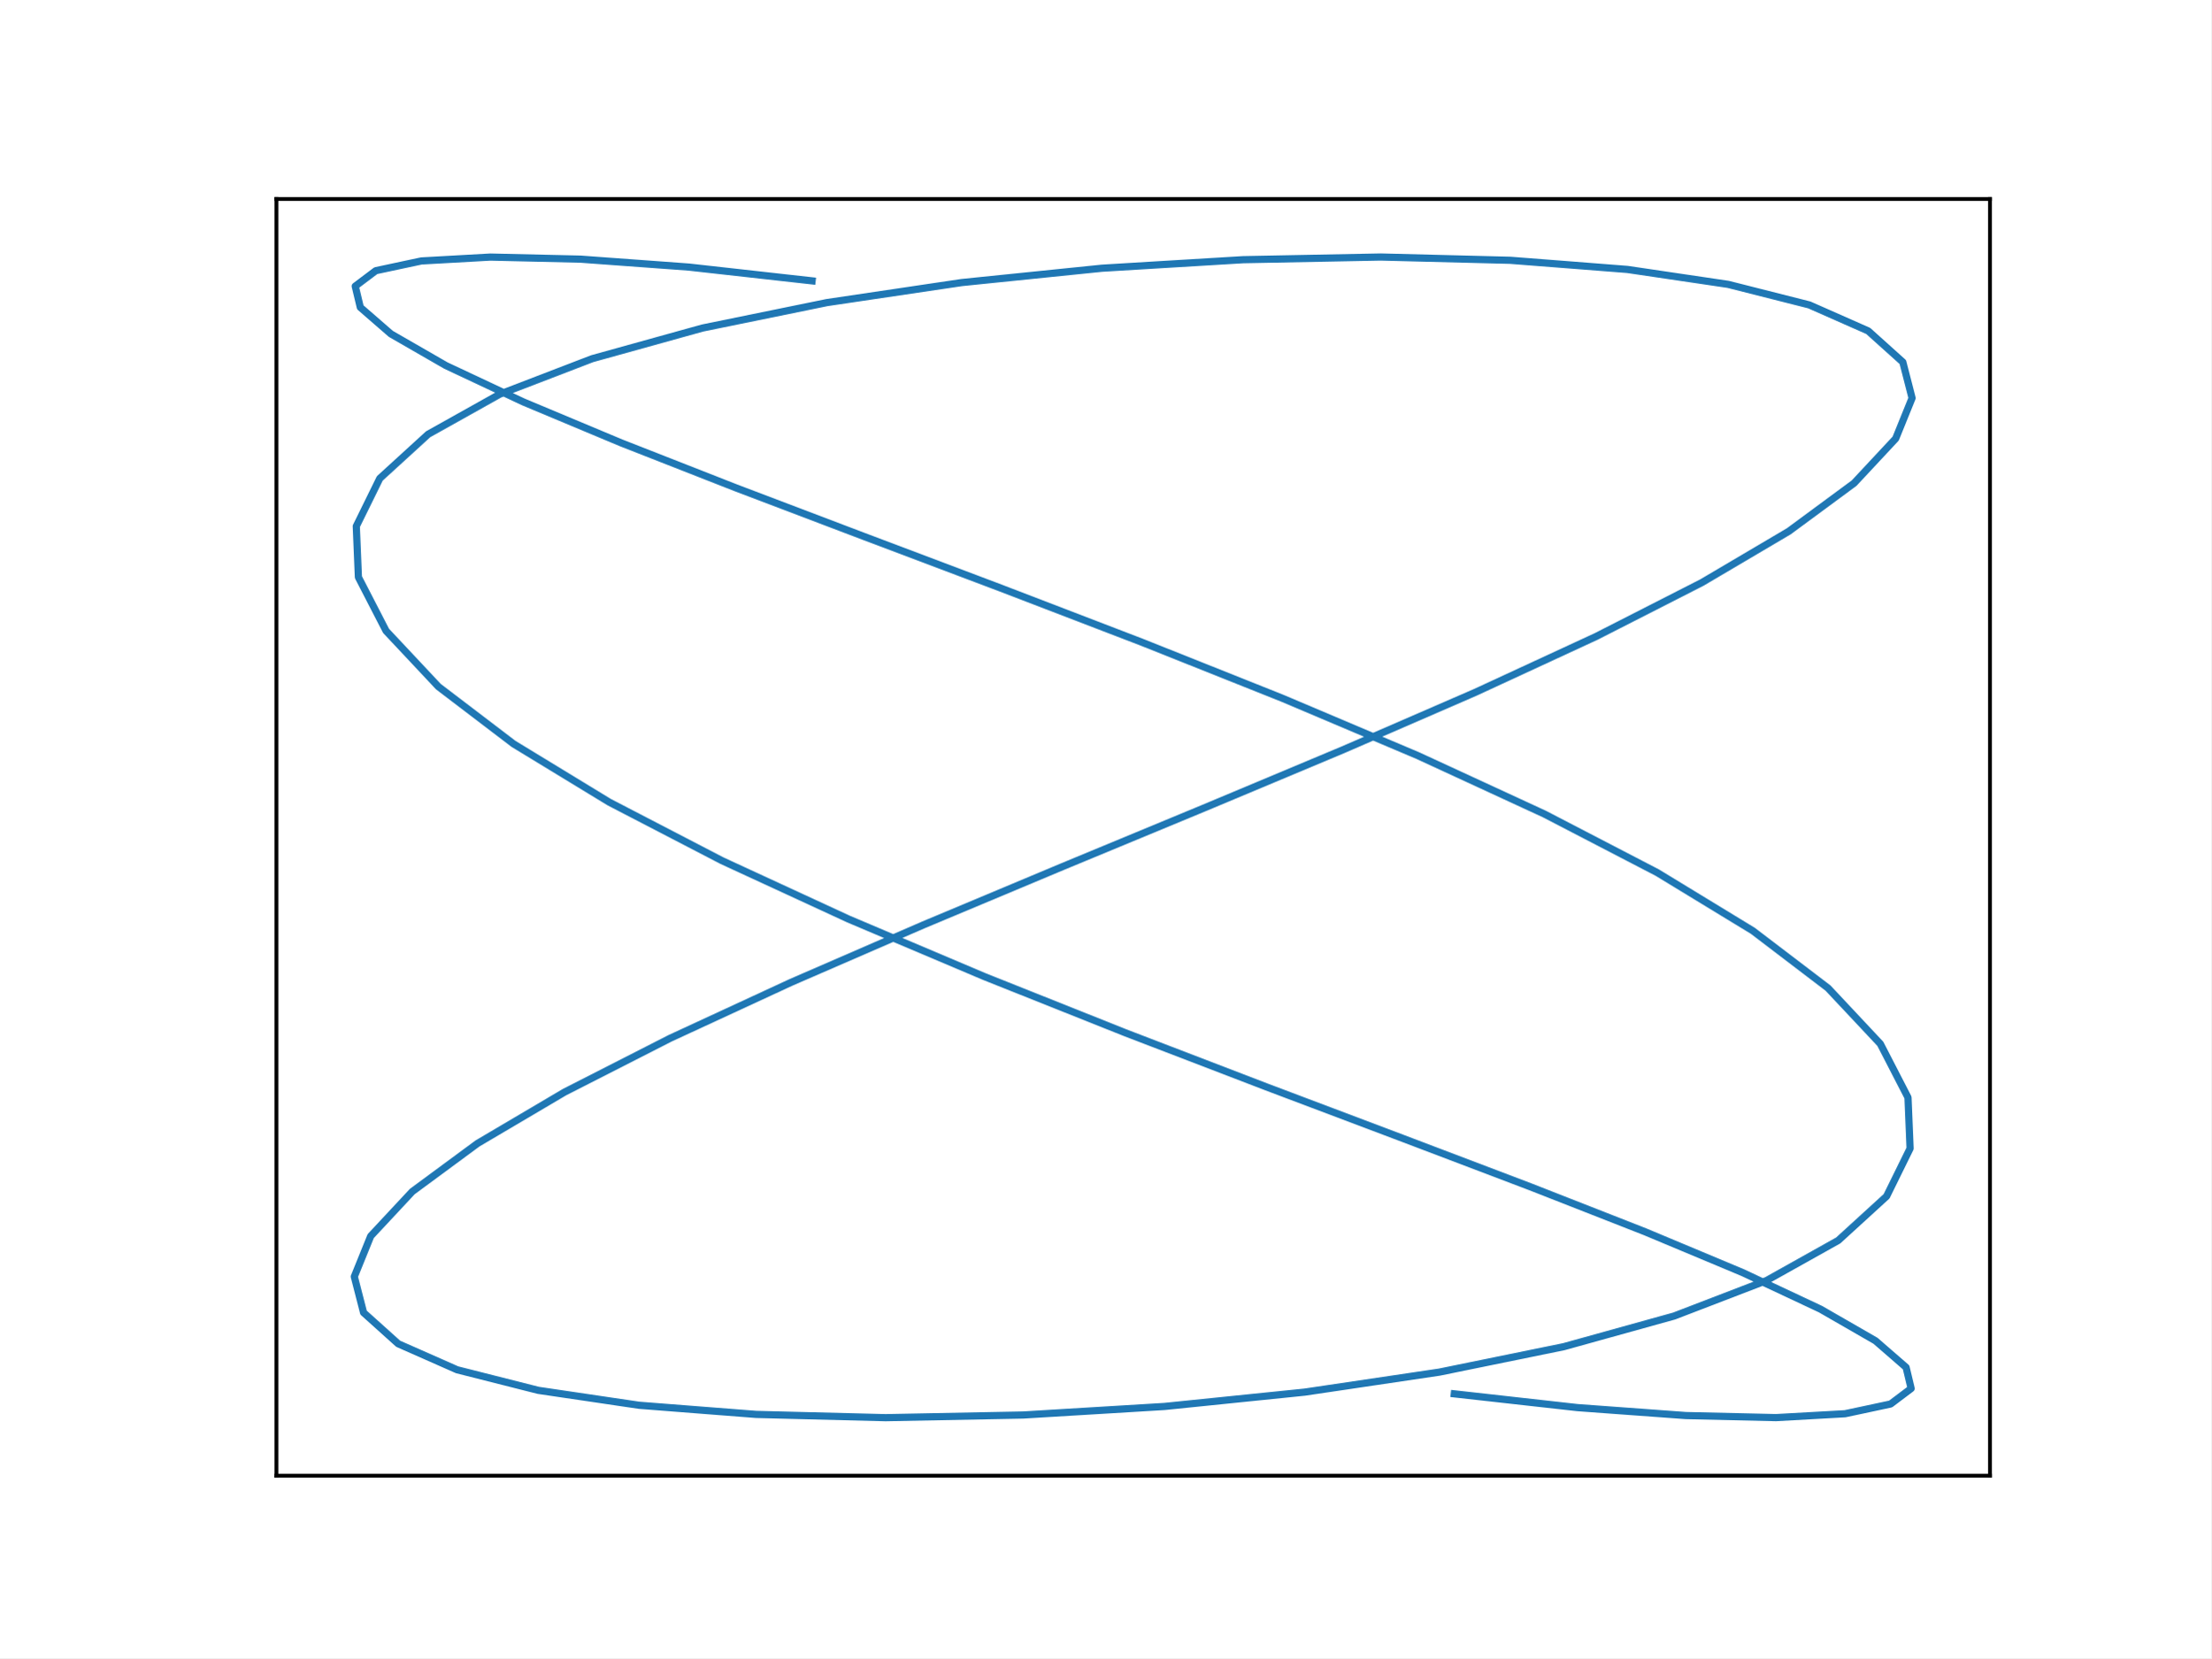
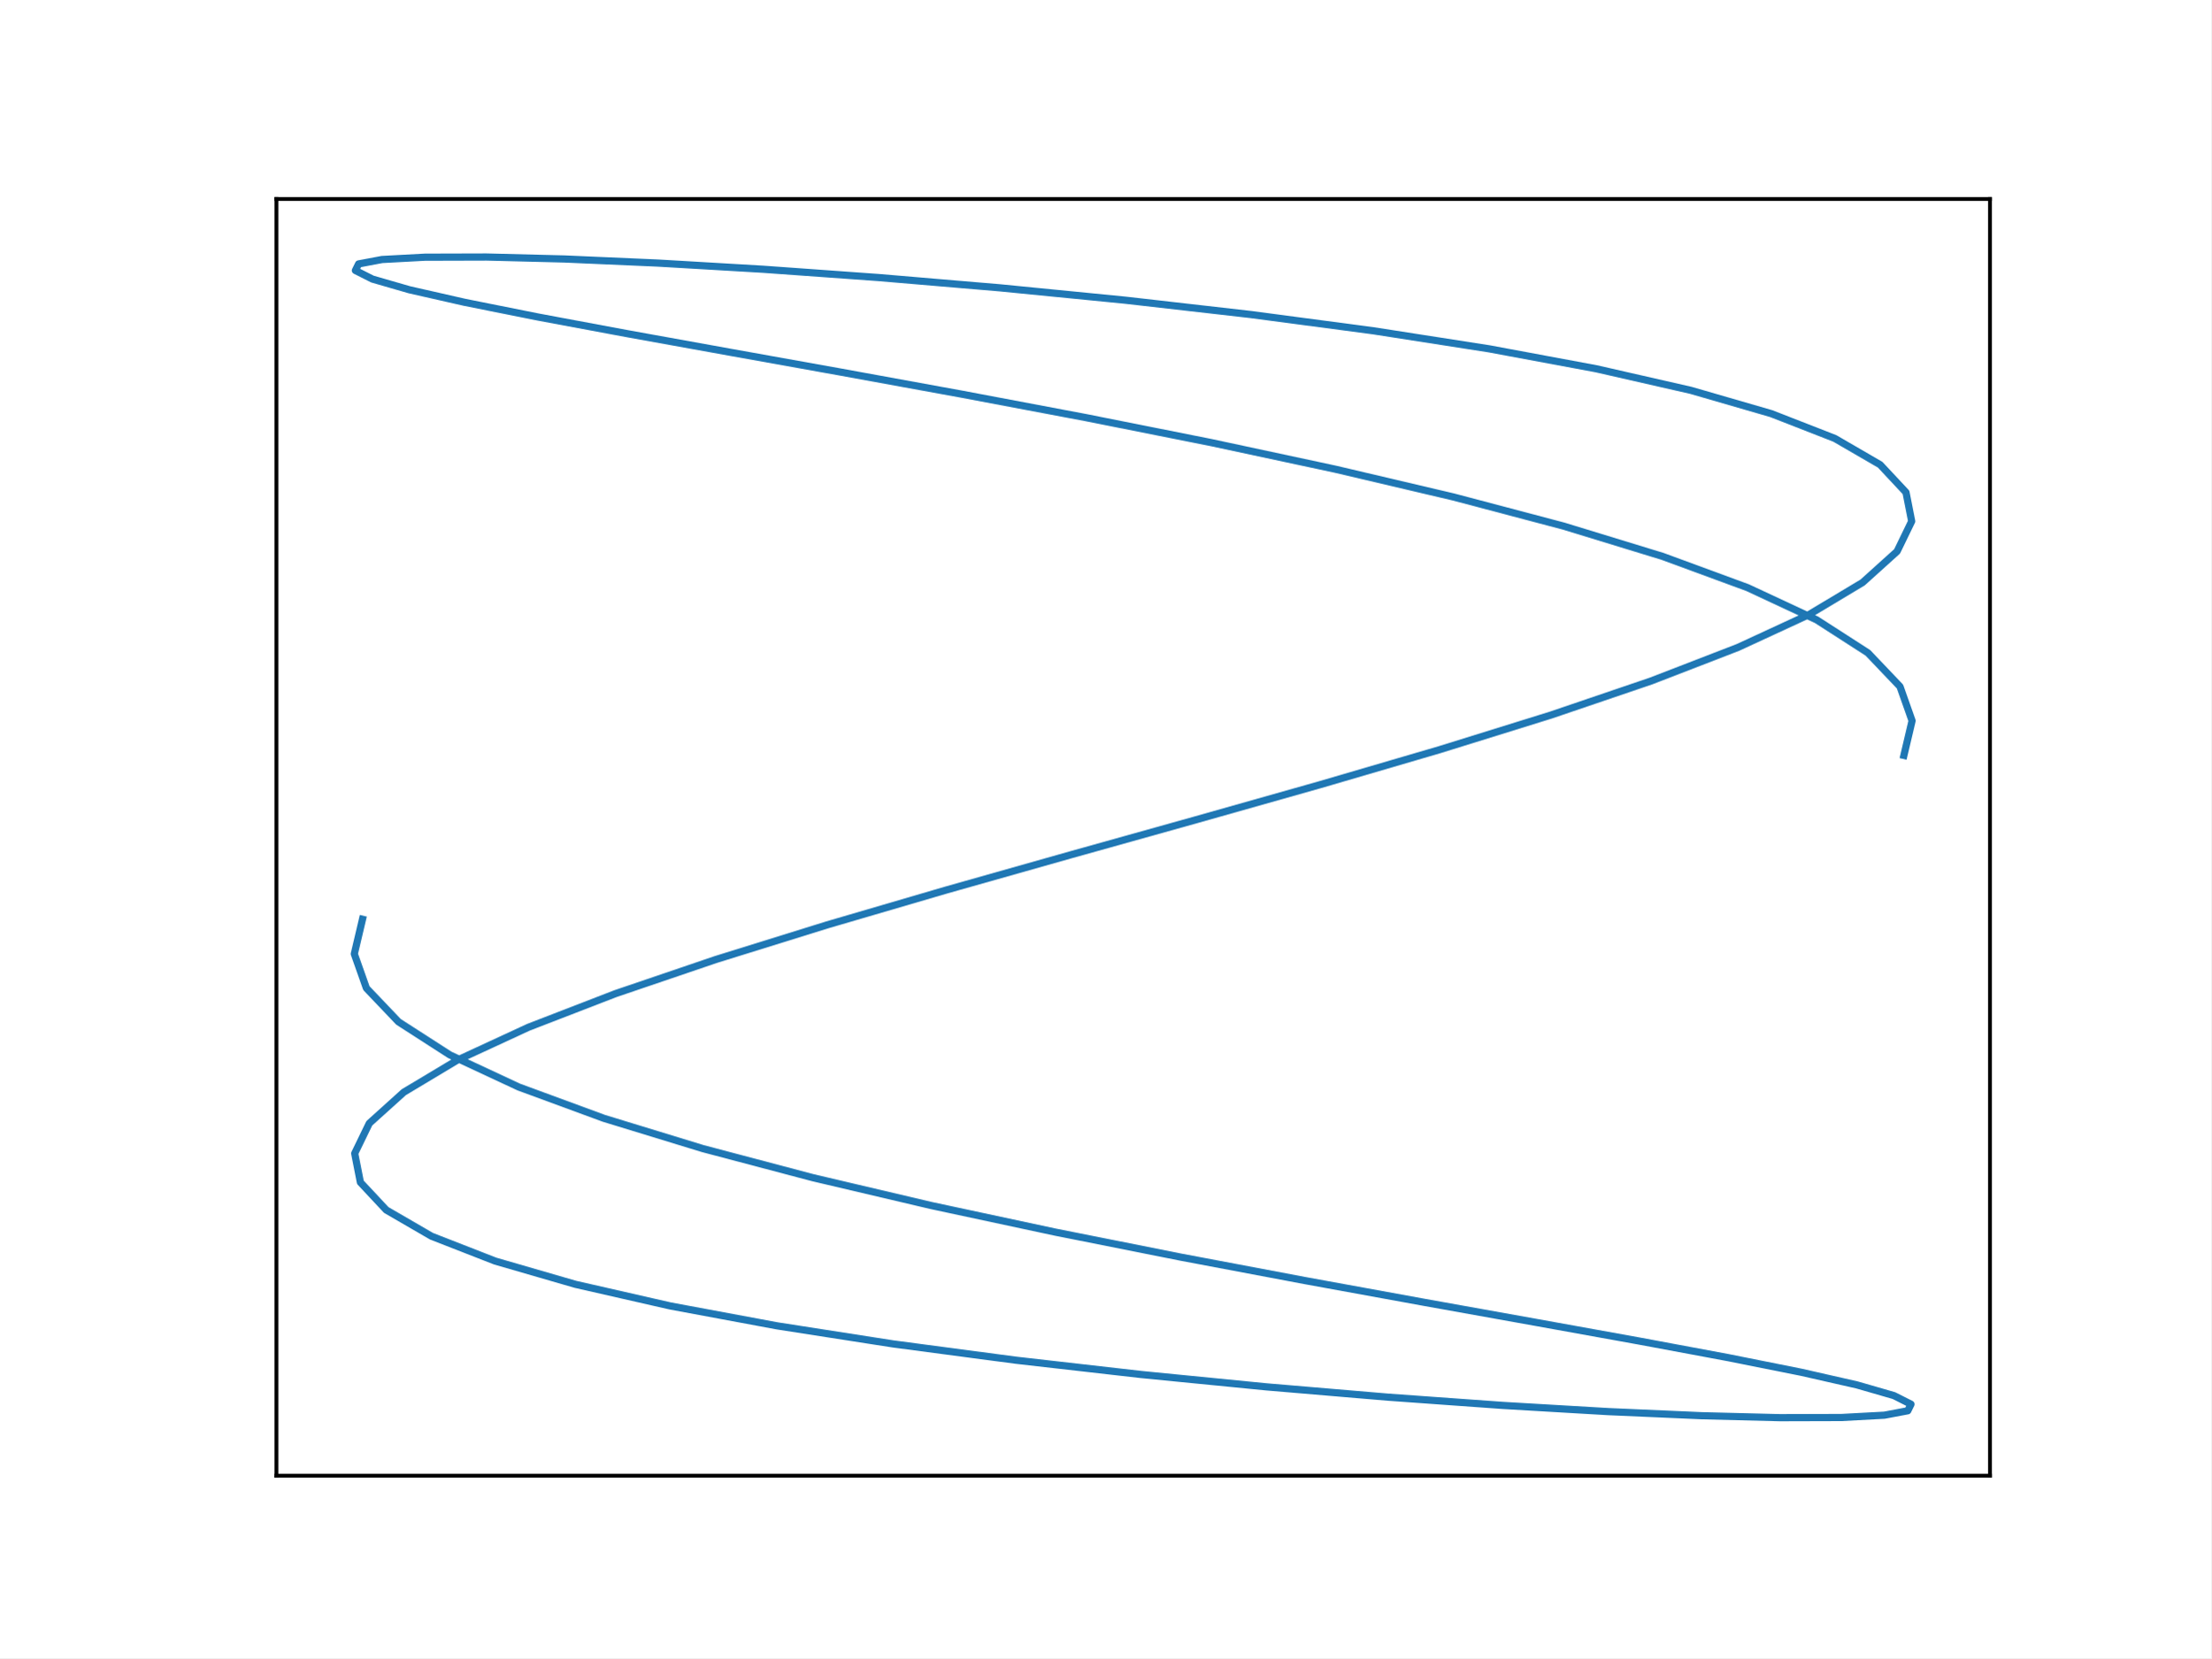
<svg xmlns="http://www.w3.org/2000/svg" width="460.8pt" height="345.6pt" viewBox="0 0 460.8 345.6" version="1.1">
  <defs>
    <style type="text/css">*{stroke-linejoin: round; stroke-linecap: butt}</style>
  </defs>
  <g id="figure_1">
    <g id="patch_1">
      <path d="M 0 345.6  L 460.8 345.6  L 460.8 0  L 0 0  z " style="fill: #ffffff" />
    </g>
    <g id="axes_1">
      <g id="patch_2">
        <path d="M 57.6 307.584  L 414.72 307.584  L 414.72 41.472  L 57.6 41.472  z " style="fill: #ffffff" />
      </g>
      <g id="matplotlib.axis_1" />
      <g id="matplotlib.axis_2" />
      <g id="line2d_1">
-         <path d="M 169.24 58.535  L 143.592 55.666  L 120.995 54.009  L 102.194 53.581  L 87.81 54.385  L 78.317 56.415  L 74.027 59.648  L 75.082 64.053  L 81.448 69.583  L 92.914 76.184  L 109.102 83.787  L 129.479 92.315  L 153.373 101.682  L 179.996 111.791  L 208.471 122.539  L 237.858 133.818  L 267.19 145.511  L 295.498 157.501  L 321.851 169.664  L 345.378 181.876  L 365.305 194.014  L 380.974 205.953  L 391.87 217.571  L 397.632 228.751  L 398.07 239.378  L 393.171 249.344  L 383.096 258.547  L 368.177 266.894  L 348.906 274.299  L 325.918 280.687  L 299.971 285.993  L 271.92 290.162  L 242.69 293.153  L 213.245 294.934  L 184.555 295.488  L 157.567 294.809  L 133.17 292.903  L 112.168 289.791  L 95.253 285.504  L 82.984 280.085  L 75.764 273.591  L 73.833 266.086  L 77.252 257.648  L 85.911 248.363  L 99.522 238.325  L 117.639 227.637  L 139.662 216.407  L 164.867 204.75  L 192.422 192.785  L 221.419 180.635  L 250.901 168.421  L 279.898 156.271  L 307.453 144.306  L 332.658 132.649  L 354.681 121.419  L 372.798 110.731  L 386.409 100.693  L 395.068 91.408  L 398.487 82.97  L 396.556 75.465  L 389.336 68.971  L 377.067 63.552  L 360.152 59.265  L 339.15 56.153  L 314.753 54.247  L 287.765 53.568  L 259.075 54.122  L 229.63 55.903  L 200.4 58.894  L 172.349 63.063  L 146.402 68.369  L 123.414 74.757  L 104.143 82.162  L 89.224 90.509  L 79.149 99.712  L 74.25 109.678  L 74.688 120.305  L 80.45 131.485  L 91.346 143.103  L 107.015 155.042  L 126.942 167.18  L 150.469 179.392  L 176.822 191.555  L 205.13 203.545  L 234.462 215.238  L 263.849 226.517  L 292.324 237.265  L 318.947 247.374  L 342.841 256.741  L 363.218 265.269  L 379.406 272.872  L 390.872 279.473  L 397.238 285.003  L 398.293 289.408  L 394.003 292.641  L 384.51 294.671  L 370.126 295.475  L 351.325 295.047  L 328.728 293.39  L 303.08 290.521  " clip-path="url(#p4bae49a844)" style="fill: none; stroke: #1f77b4; stroke-width: 1.5; stroke-linecap: square" />
+         <path d="M 75.541 191.603  L 73.833 198.827  L 76.356 205.962  L 83.043 212.982  L 93.722 219.86  L 108.113 226.572  L 125.841 233.092  L 146.444 239.398  L 169.386 245.465  L 194.068 251.272  L 219.847 256.798  L 246.051 262.021  L 271.997 266.922  L 297.01 271.485  L 320.436 275.691  L 341.666 279.526  L 360.146 282.976  L 375.395 286.027  L 387.015 288.669  L 394.703 290.892  L 398.259 292.687  L 397.59 294.049  L 392.714 294.971  L 383.758 295.452  L 370.954 295.488  L 354.638 295.08  L 335.234 294.23  L 313.247 292.94  L 289.252 291.215  L 263.872 289.062  L 237.771 286.488  L 211.627 283.503  L 186.123 280.118  L 161.923 276.345  L 139.658 272.198  L 119.908 267.693  L 103.188 262.846  L 89.933 257.674  L 80.49 252.197  L 75.104 246.435  L 73.915 240.408  L 76.955 234.14  L 84.144 227.653  L 95.296 220.971  L 110.118 214.118  L 128.226 207.12  L 149.147 200.002  L 172.335 192.791  L 197.188 185.513  L 223.055 178.194  L 249.265 170.862  L 275.132 163.543  L 299.985 156.265  L 323.173 149.054  L 344.094 141.936  L 362.202 134.938  L 377.024 128.085  L 388.176 121.403  L 395.365 114.916  L 398.405 108.648  L 397.216 102.621  L 391.83 96.859  L 382.387 91.382  L 369.132 86.21  L 352.412 81.363  L 332.662 76.858  L 310.397 72.711  L 286.197 68.938  L 260.693 65.553  L 234.549 62.568  L 208.448 59.994  L 183.068 57.841  L 159.073 56.116  L 137.086 54.826  L 117.682 53.976  L 101.366 53.568  L 88.562 53.604  L 79.606 54.085  L 74.73 55.007  L 74.061 56.369  L 77.617 58.164  L 85.305 60.387  L 96.925 63.029  L 112.174 66.08  L 130.654 69.53  L 151.884 73.365  L 175.31 77.571  L 200.323 82.134  L 226.269 87.035  L 252.473 92.258  L 278.252 97.784  L 302.934 103.591  L 325.876 109.658  L 346.479 115.964  L 364.207 122.484  L 378.598 129.196  L 389.277 136.074  L 395.964 143.094  L 398.487 150.229  L 396.779 157.453  " clip-path="url(#pd9cb66fa72)" style="fill: none; stroke: #1f77b4; stroke-width: 1.5; stroke-linecap: square" />
      </g>
      <g id="patch_3">
        <path d="M 57.6 307.584  L 57.6 41.472  " style="fill: none; stroke: #000000; stroke-width: 0.8; stroke-linejoin: miter; stroke-linecap: square" />
      </g>
      <g id="patch_4">
        <path d="M 414.72 307.584  L 414.72 41.472  " style="fill: none; stroke: #000000; stroke-width: 0.8; stroke-linejoin: miter; stroke-linecap: square" />
      </g>
      <g id="patch_5">
        <path d="M 57.6 307.584  L 414.72 307.584  " style="fill: none; stroke: #000000; stroke-width: 0.8; stroke-linejoin: miter; stroke-linecap: square" />
      </g>
      <g id="patch_6">
        <path d="M 57.6 41.472  L 414.72 41.472  " style="fill: none; stroke: #000000; stroke-width: 0.8; stroke-linejoin: miter; stroke-linecap: square" />
      </g>
    </g>
  </g>
  <defs>
-     <clipPath id="p4bae49a844">
+     <clipPath id="pd9cb66fa72">
      <rect x="57.6" y="41.472" width="357.12" height="266.112" />
    </clipPath>
  </defs>
</svg>
